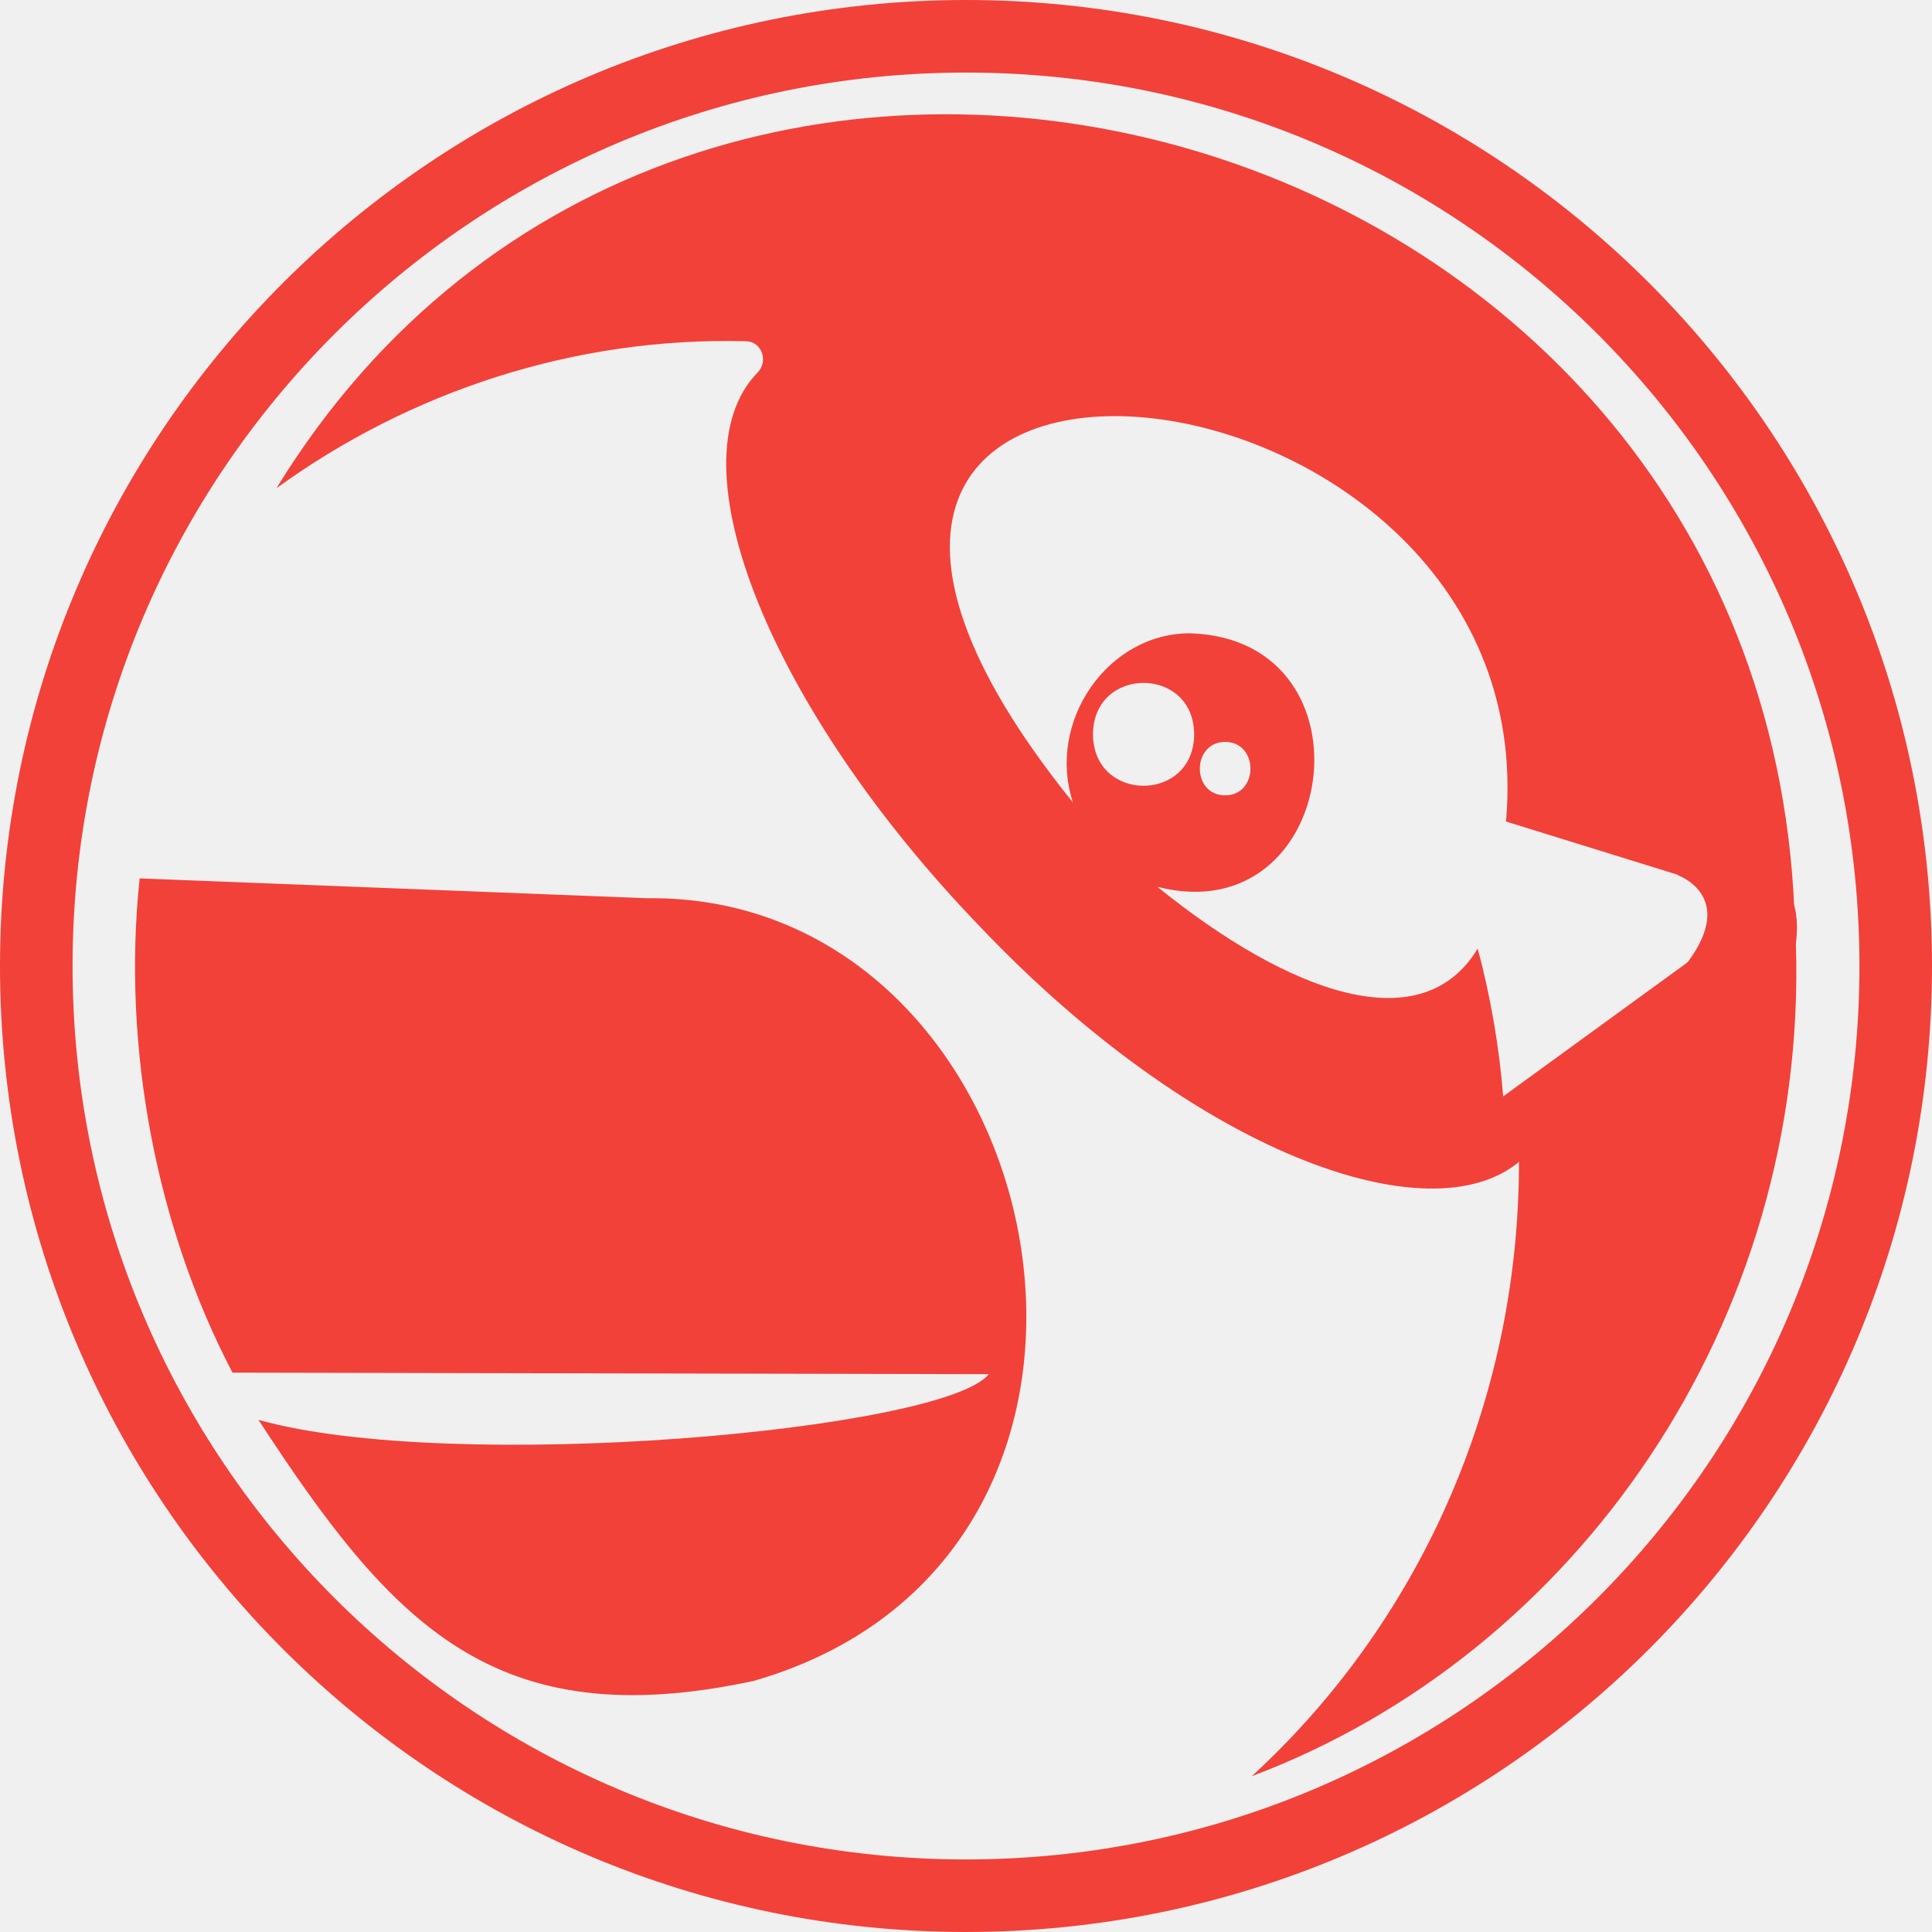
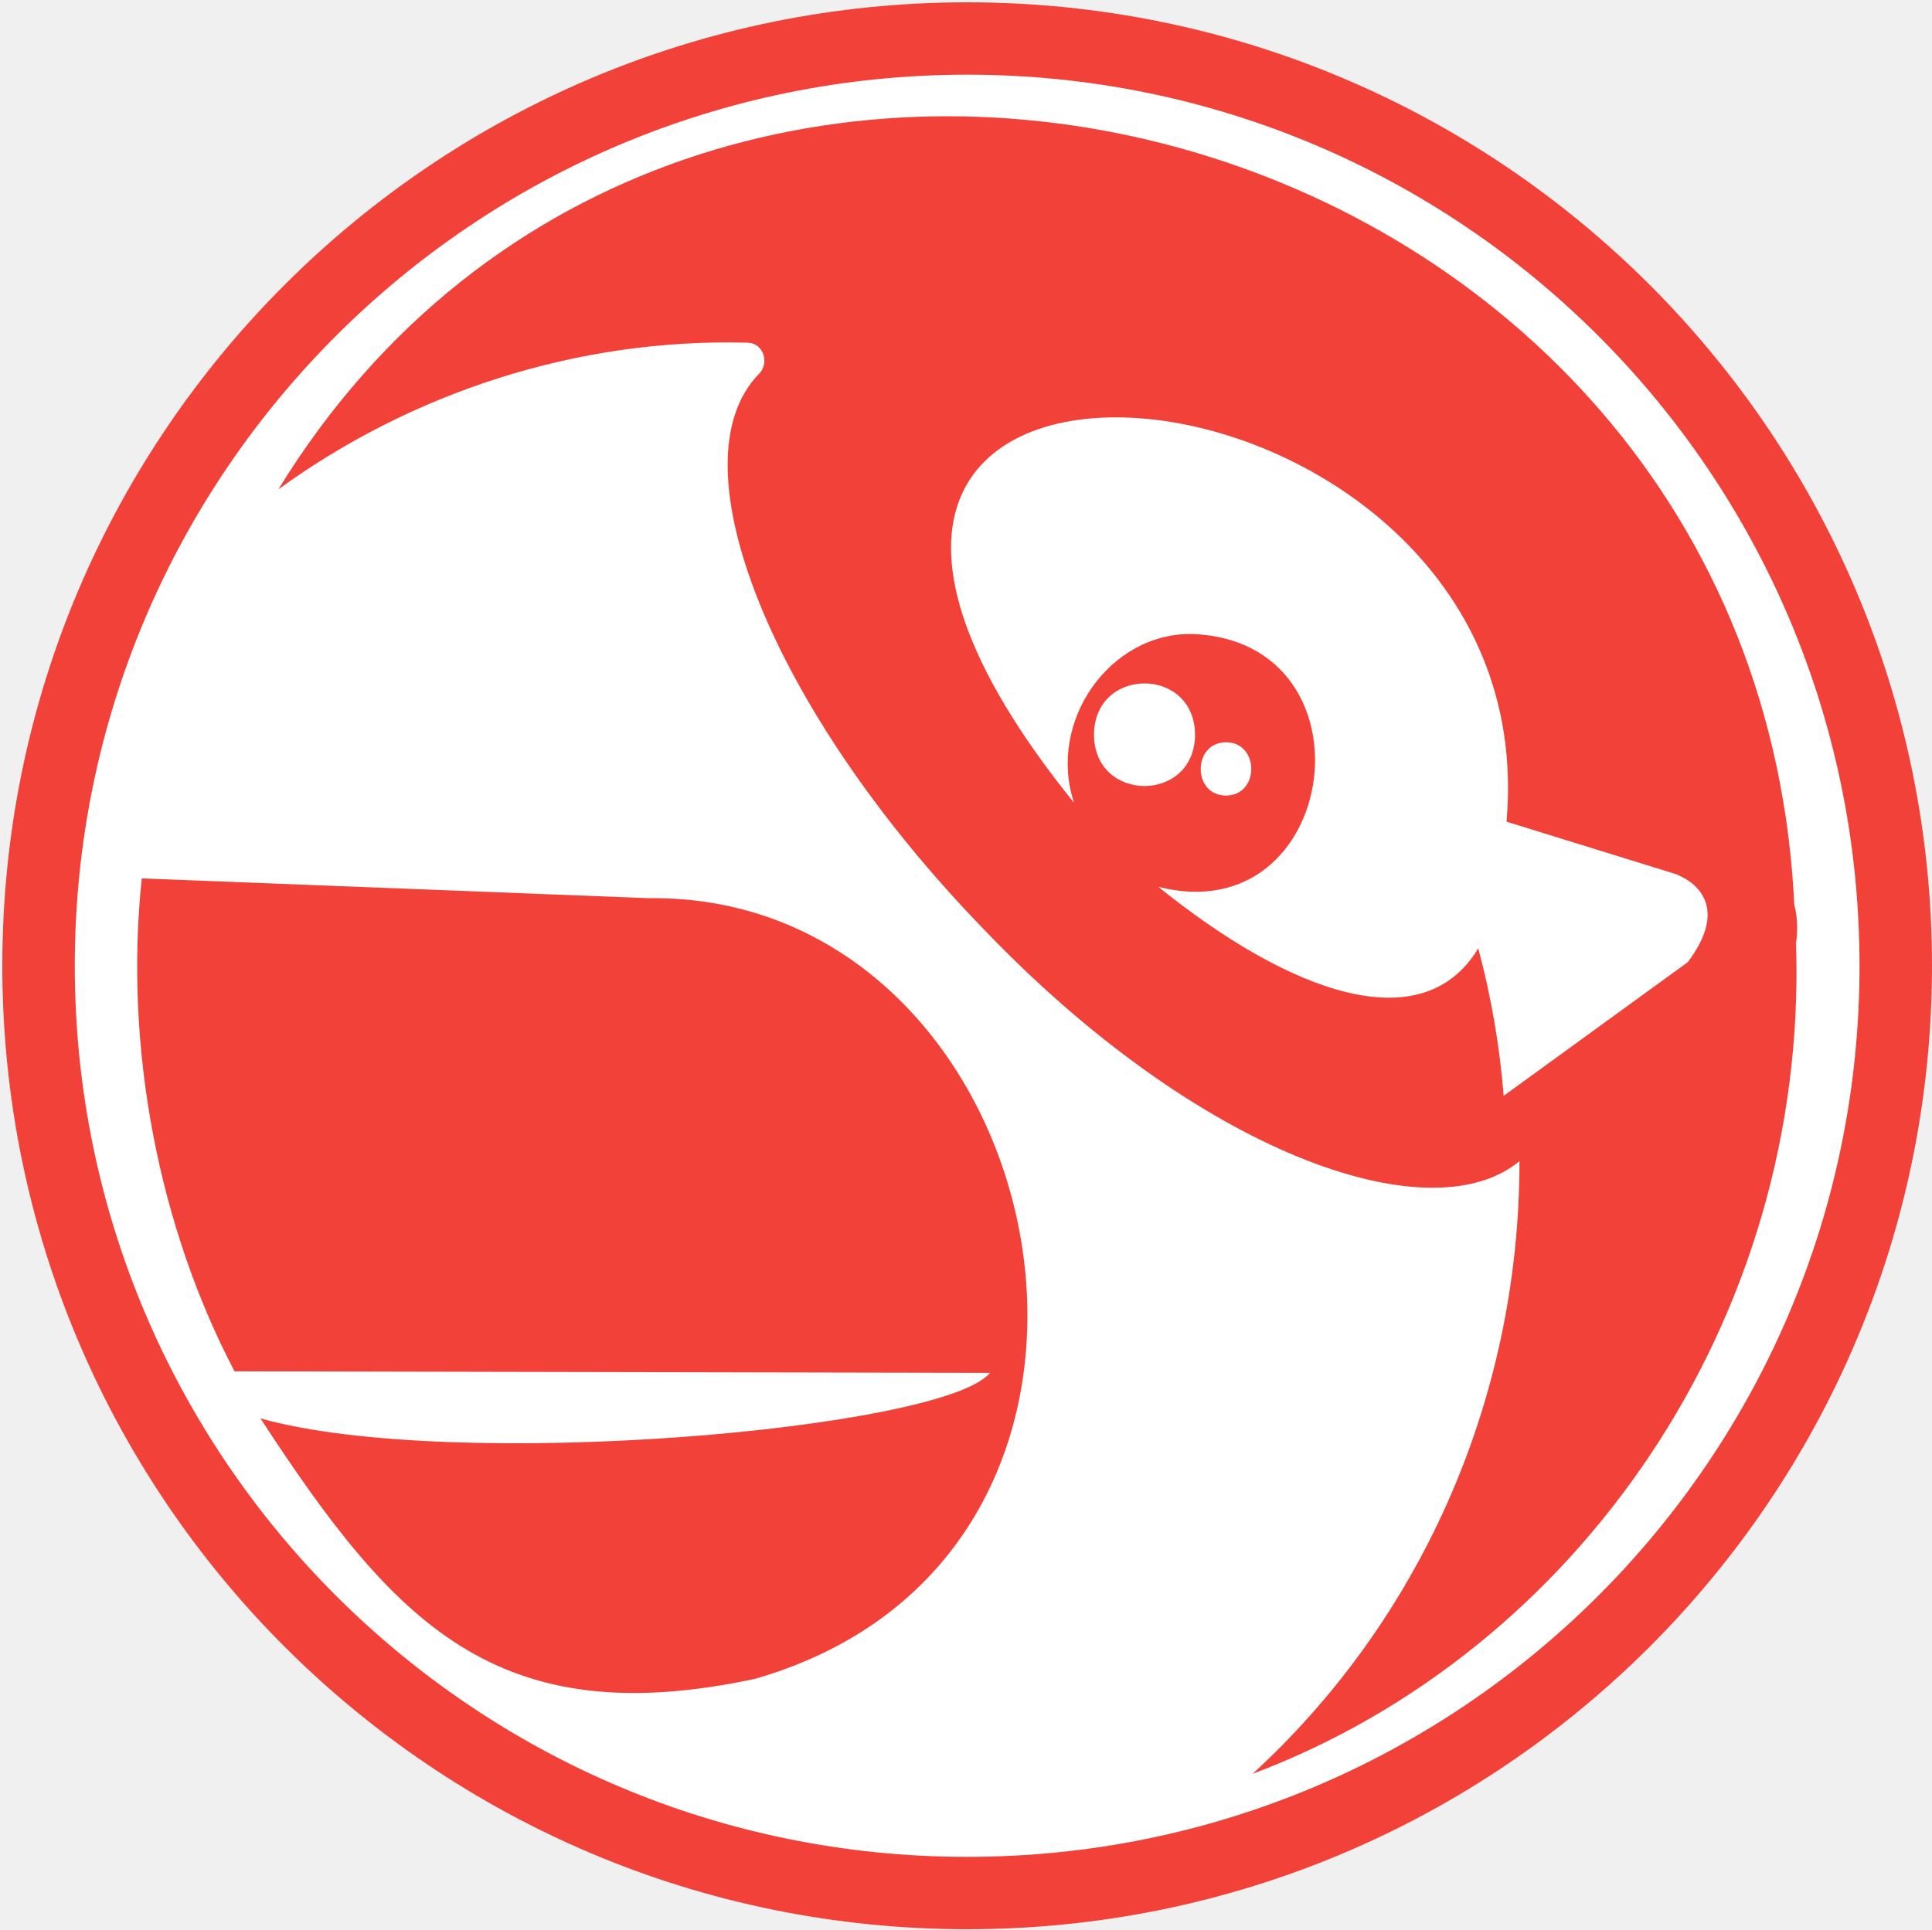
- <svg xmlns="http://www.w3.org/2000/svg" width="213" height="213" viewBox="0 0 213 213" fill="none">
-   <path d="M71.277 99.027L15.394 96.843C13.413 115.67 17.32 135.447 25.631 151.33L109.015 151.501C103.988 157.713 49.903 162.539 28.493 156.535C43.225 179.124 54.49 191.454 83.092 185.318C131.893 171.259 116.445 98.419 71.277 99.027Z" fill="#F24139" />
-   <path d="M197.994 104.042L186.051 106.094L165.723 120.875C165.28 115.362 164.341 109.905 162.916 104.574C156.752 114.814 142.185 109.552 127.6 97.773C147.652 102.883 152.018 70.624 131.379 69.826C122.206 69.655 115.326 79.534 118.298 88.482C68.818 27.194 170.86 35.705 166.035 90.572L197.829 100.432C194.197 11.691 75.9 -20.264 30.475 53.829C45.115 43.209 63.296 37.111 82.266 37.624C83.991 37.662 84.743 39.828 83.514 41.081C73.937 50.923 85 78.28 108.079 102.199C131.783 127.125 157.522 136.339 167.466 128.094C167.466 155.053 156.073 179.257 138.002 195.823C173.795 182.353 199.333 145.743 197.994 104.042ZM135.067 81.795C138.791 81.795 138.791 87.684 135.067 87.684C131.342 87.684 131.361 81.814 135.067 81.795ZM120.5 80.959C120.536 73.398 131.617 73.398 131.654 80.959C131.617 88.52 120.536 88.52 120.5 80.959Z" fill="#F24139" />
-   <path d="M184.951 96.481C184.951 96.481 191.536 98.76 186.051 106.094C178.455 116.258 197.994 104.042 197.994 104.042C199.333 93.289 188.858 95.379 184.951 96.481Z" fill="#F24139" />
-   <circle cx="106.5" cy="106.5" r="102.5" stroke="#F24139" stroke-width="8" />
+ <svg xmlns="http://www.w3.org/2000/svg" width="835" height="834" overflow="hidden">
+   <defs>
+     <clipPath id="clip0">
+       <rect x="1782" y="820" width="835" height="834" />
+     </clipPath>
+     <clipPath id="clip1">
+       <rect x="1783" y="820" width="834" height="835" />
+     </clipPath>
+     <clipPath id="clip2">
+       <rect x="1783" y="820" width="834" height="835" />
+     </clipPath>
+     <clipPath id="clip3">
+       <rect x="1783" y="820" width="834" height="835" />
+     </clipPath>
+   </defs>
+   <g clip-path="url(#clip0)" transform="translate(-1782 -820)">
+     <path d="M1783 1237.5C1783 1007.47 1969.7 821 2200 821 2430.3 821 2617 1007.47 2617 1237.5 2617 1467.53 2430.3 1654 2200 1654 1969.7 1654 1783 1467.53 1783 1237.5Z" fill="#FFFFFF" fill-rule="evenodd" fill-opacity="1" />
+     <g clip-path="url(#clip1)">
+       <g clip-path="url(#clip2)">
+         <g clip-path="url(#clip3)">
+           <path d="M278.749 387.276 60.203 378.732C52.454 452.362 67.737 529.706 100.238 591.821L426.336 592.49C406.676 616.784 195.162 635.657 111.431 612.177 169.045 700.518 213.099 748.738 324.955 724.741 515.807 669.76 455.393 384.899 278.749 387.276Z" fill="#F24139" fill-rule="nonzero" fill-opacity="1" transform="matrix(1.0012 0 0 1 1783 821)" />
+           <path d="M774.315 406.887 727.608 414.912 648.109 472.718C646.377 451.158 642.705 429.816 637.132 408.968 613.026 449.015 556.057 428.436 499.018 382.369 577.437 402.355 594.512 276.196 513.797 273.075 477.923 272.407 451.017 311.042 462.64 346.037 269.135 106.349 668.199 139.635 649.33 354.21L773.669 392.769C759.466 45.721 296.829-79.249 119.18 210.516 176.435 168.983 247.538 145.133 321.726 147.139 328.47 147.288 331.412 155.758 326.605 160.661 289.152 199.148 332.416 306.139 422.675 399.68 515.377 497.16 616.037 533.194 654.926 500.95 654.926 606.381 610.37 701.038 539.698 765.824 679.677 713.146 779.551 569.972 774.315 406.887ZM528.22 319.884C542.784 319.884 542.784 342.916 528.22 342.916 513.652 342.916 513.727 319.958 528.22 319.884ZM471.251 316.615C471.392 287.044 514.728 287.044 514.872 316.615 514.728 346.186 471.392 346.186 471.251 316.615Z" fill="#F24139" fill-rule="nonzero" fill-opacity="1" transform="matrix(1.0012 0 0 1 1783 821)" />
+           <path d="M723.306 377.319C723.306 377.319 749.059 386.232 727.608 414.912 697.902 454.662 774.315 406.887 774.315 406.887 779.551 364.835 738.586 373.009 723.306 377.319Z" fill="#F24139" fill-rule="nonzero" fill-opacity="1" transform="matrix(1.0012 0 0 1 1783 821)" />
+           <path d="M817.357 416.5C817.357 637.887 637.887 817.357 416.5 817.357 195.113 817.357 15.643 637.887 15.643 416.5 15.643 195.113 195.113 15.643 416.5 15.643 637.887 15.643 817.357 195.113 817.357 416.5Z" stroke="#F24139" stroke-width="31.286" stroke-linecap="butt" stroke-linejoin="miter" stroke-miterlimit="4" stroke-opacity="1" fill="none" fill-rule="nonzero" transform="matrix(1.0012 0 0 1 1783 821)" />
+         </g>
+       </g>
+     </g>
+   </g>
</svg>
